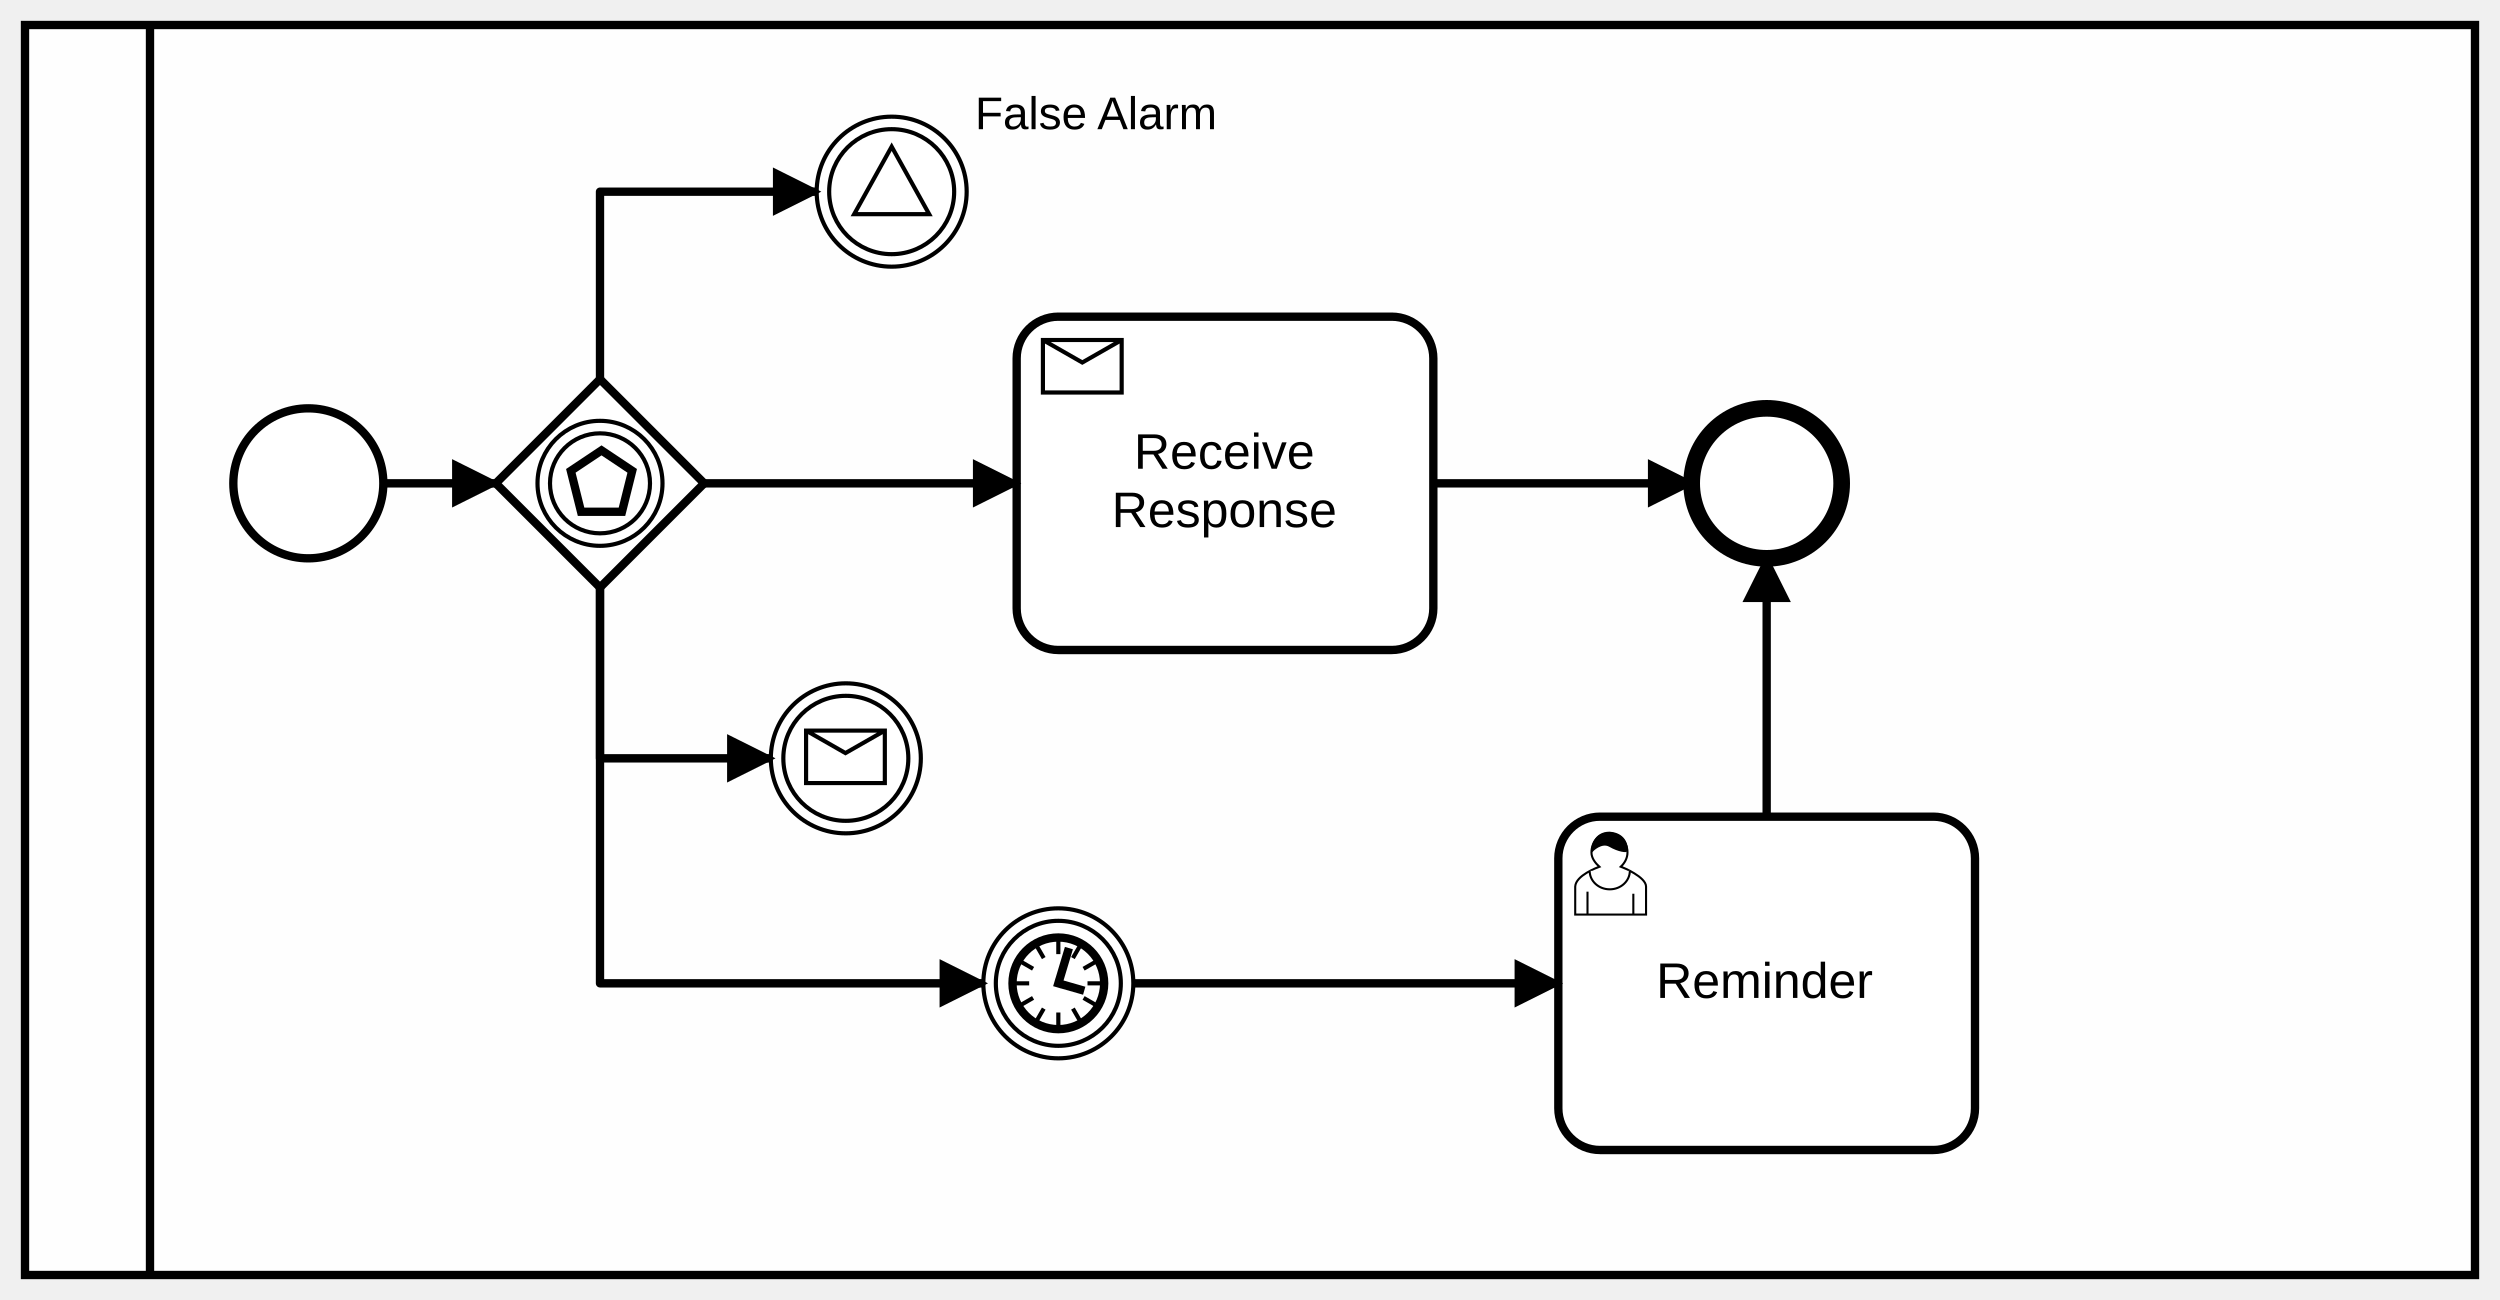
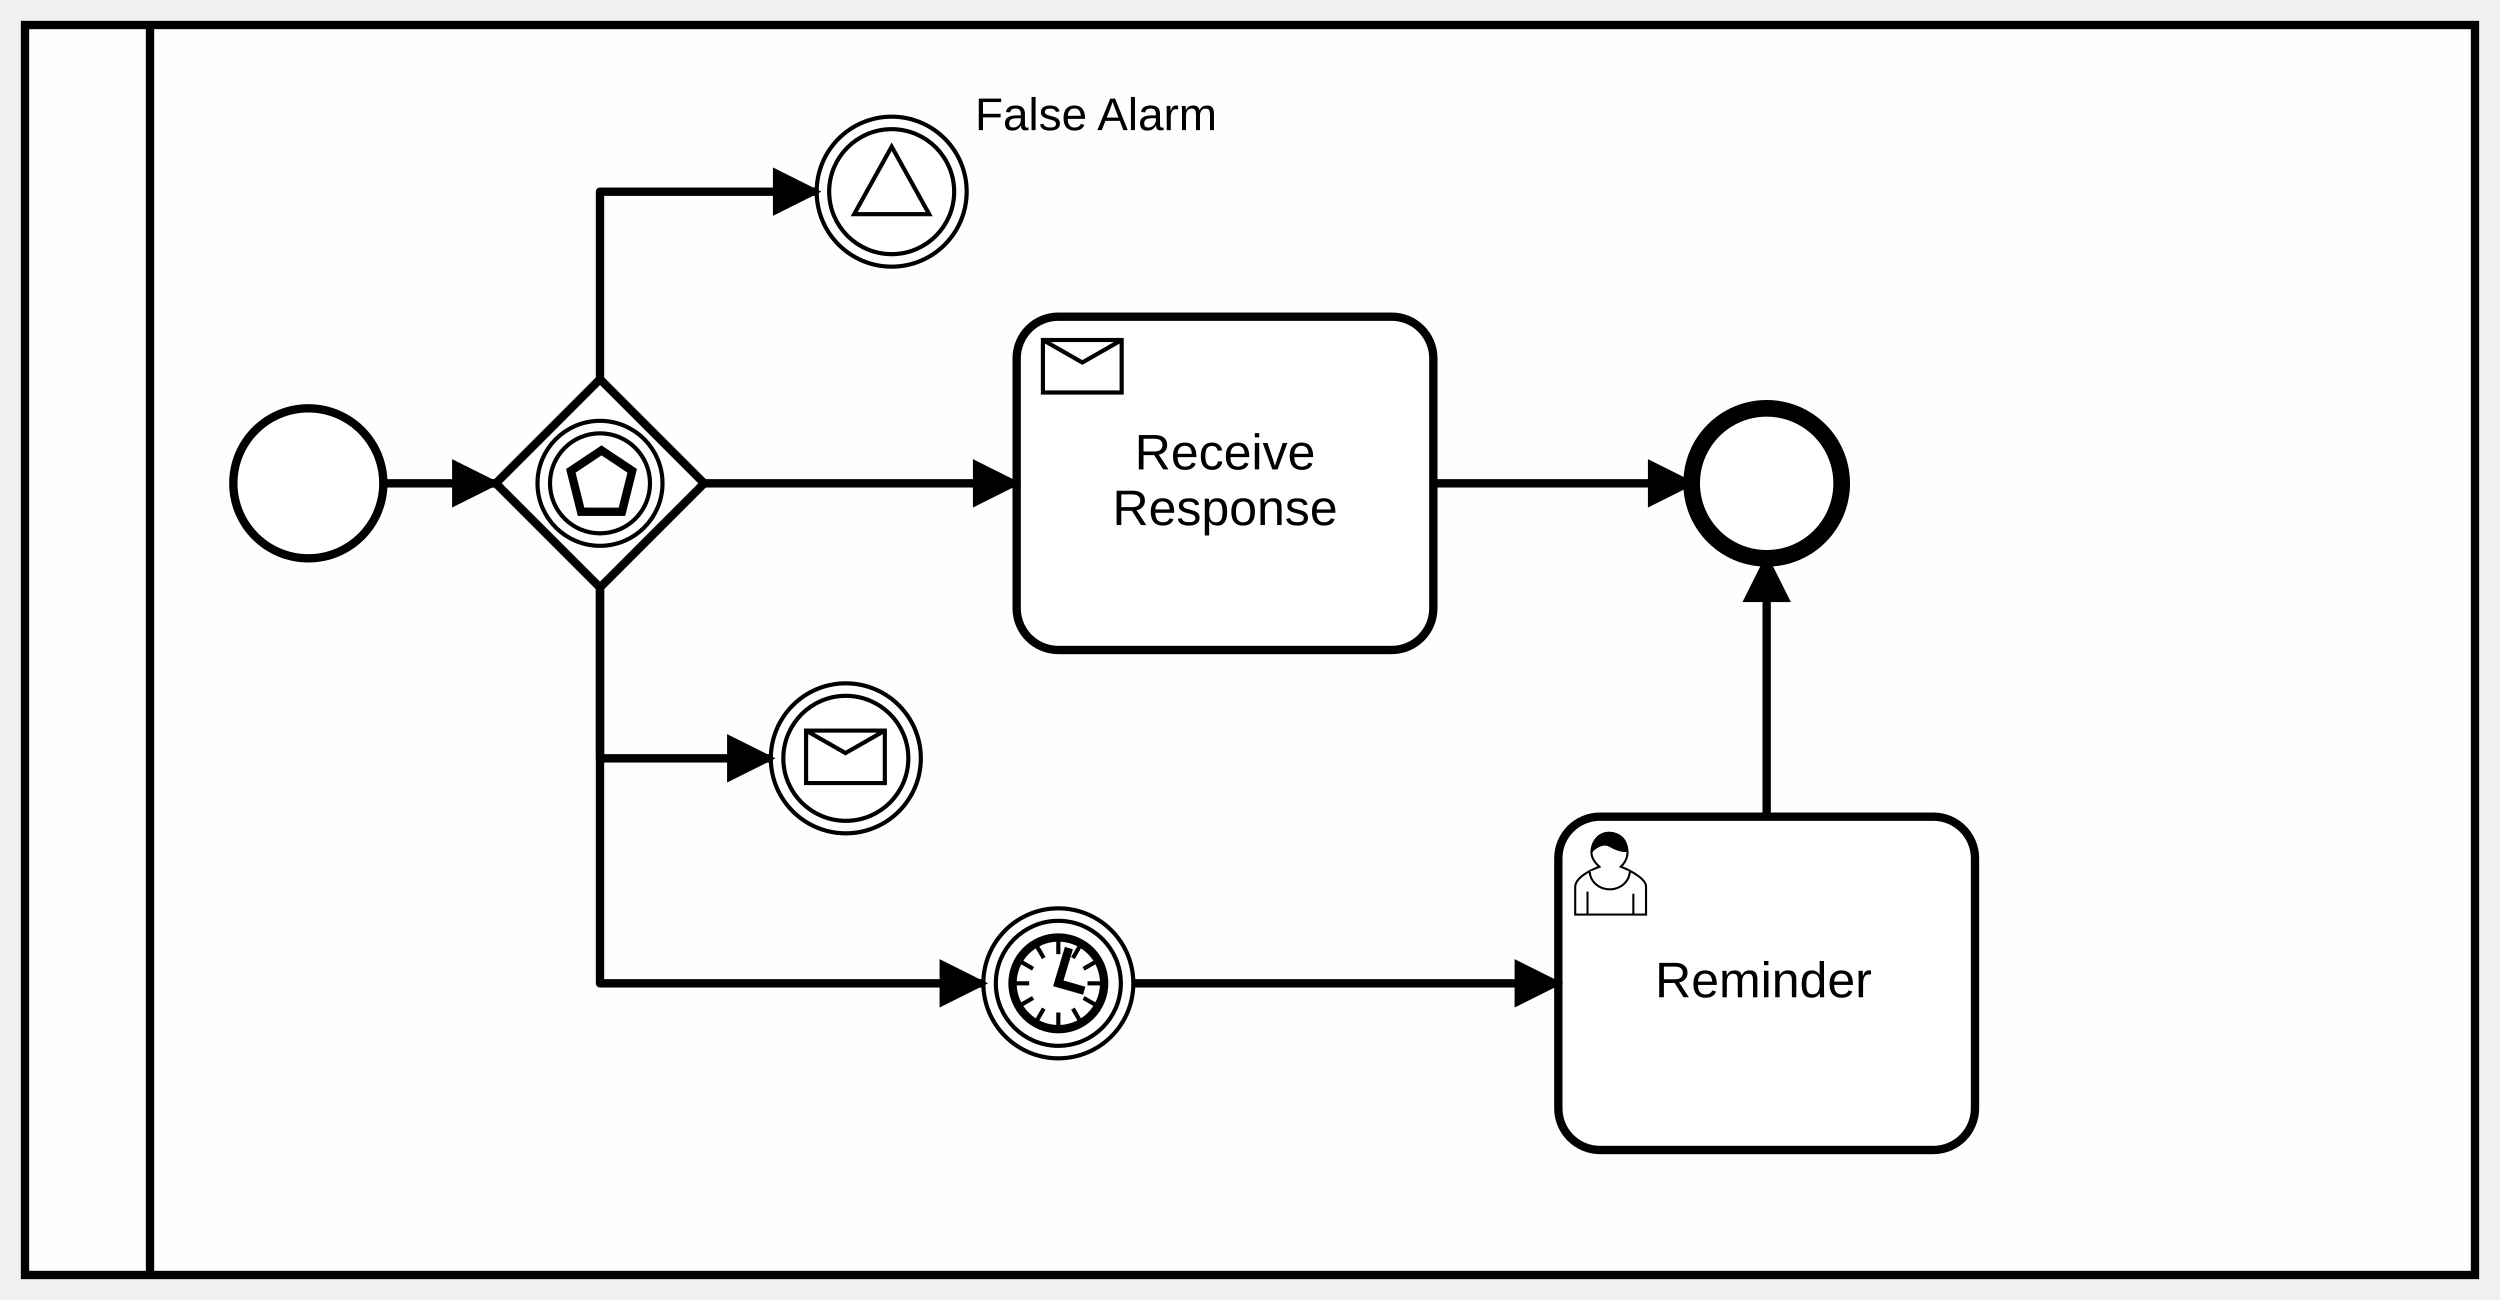
- <svg xmlns="http://www.w3.org/2000/svg" width="600" height="312" viewBox="106 44 600 312" version="1.1">
+ <svg xmlns="http://www.w3.org/2000/svg" width="600" height="312" viewBox="119 19 600 312" version="1.1">
  <defs>
    <marker id="sequenceflow-end-white-black" viewBox="0 0 20 20" refX="11" refY="10" markerWidth="10" markerHeight="10" orient="auto">
      <path d="M 1 5 L 11 10 L 1 15 Z" style="fill: black; stroke-width: 1px; stroke-linecap: round; stroke-dasharray: 10000, 1; stroke: black;" />
    </marker>
  </defs>
  <g class="djs-group">
-     <g class="djs-element djs-shape" data-element-id="Participant_1tkaa8g" style="display: block;" transform="translate(112 50)">
+     <g class="djs-element djs-shape selected hover" data-element-id="Participant_1tkaa8g" style="display: block;" transform="translate(125 25)">
      <g class="djs-visual">
        <rect x="0" y="0" width="588" height="300" rx="0" ry="0" style="stroke: black; stroke-width: 2px; fill: white; fill-opacity: 0.95;" />
        <polyline points="30,0 30,300 " style="fill: none; stroke: black; stroke-width: 2px;" />
        <text class="djs-label" style="font-family: Arial, sans-serif; font-size: 12px; fill: black;" transform="matrix(-1.83697e-16 -1 1 -1.83697e-16 0 300)">
-           <tspan x="150" y="18.5" />
+           <tspan x="150" y="18.34" />
        </text>
      </g>
      <rect x="0" y="0" width="588" height="300" class="djs-hit" style="fill: none; stroke-opacity: 0; stroke: white; stroke-width: 15px;" />
      <rect x="-6" y="-6" width="600" height="312" class="djs-outline" style="fill: none;" />
    </g>
    <g class="djs-children">
      <g class="djs-group">
-         <g class="djs-element djs-shape" data-element-id="endEvent" style="display: block;" transform="translate(512 142)">
+         <g class="djs-element djs-shape" data-element-id="endEvent" style="display: block;" transform="translate(525 117)">
          <g class="djs-visual">
            <circle cx="18" cy="18" r="18" style="stroke: black; stroke-width: 4px; fill: white;" />
          </g>
          <rect x="0" y="0" width="36" height="36" class="djs-hit" style="fill: none; stroke-opacity: 0; stroke: white; stroke-width: 15px;" />
          <rect x="-6" y="-6" width="48" height="48" class="djs-outline" style="fill: none;" />
        </g>
      </g>
      <g class="djs-group">
-         <g class="djs-element djs-shape" data-element-id="endEvent_label" style="display: none;" transform="translate(485 178)">
-           <g class="djs-visual">
-             <text class="djs-label" style="font-family: Arial, sans-serif; font-size: 11px;">
-               <tspan x="0" y="12" />
-             </text>
-           </g>
-           <rect x="0" y="0" width="90" height="20" class="djs-hit" style="fill: none; stroke-opacity: 0; stroke: white; stroke-width: 15px;" />
-           <rect x="-6" y="-6" width="102" height="32" class="djs-outline" style="fill: none;" />
-         </g>
-       </g>
-       <g class="djs-group">
-         <g class="djs-element djs-shape" data-element-id="reminder" style="display: block;" transform="translate(480 240)">
+         <g class="djs-element djs-shape" data-element-id="reminder" style="display: block;" transform="translate(493 215)">
          <g class="djs-visual">
            <rect x="0" y="0" width="100" height="80" rx="10" ry="10" style="stroke: black; stroke-width: 2px; fill: white;" />
            <text class="djs-label" style="font-family: Arial, sans-serif; font-size: 12px; fill: black;">
-               <tspan x="23.484" y="43.5">Reminder</tspan>
+               <tspan x="23.227" y="43.34">Reminder</tspan>
            </text>
            <path d="m 15,12 c 0.909,-0.845 1.594,-2.049 1.594,-3.385 0,-2.554 -1.805,-4.622 -4.357,-4.622 -2.552,0 -4.288,2.068 -4.288,4.622 0,1.348 0.974,2.562 1.896,3.405 -0.529,0.187 -5.669,2.097 -5.794,4.756 v 6.718 h 17 v -6.718 c 0,-2.298 -5.528,-4.595 -6.051,-4.776 zm -8,6 l 0,5.5 m 11,0 l 0,-5" style="fill: white; stroke-width: 0.5px; stroke: black;" />
            <path d="m 15,12 m 2.162,1.009 c 0,2.447 -2.158,4.431 -4.821,4.431 -2.665,0 -4.822,-1.981 -4.822,-4.431 " style="fill: white; stroke-width: 0.5px; stroke: black;" />
            <path d="m 15,12 m -6.9,-3.80 c 0,0 2.251,-2.358 4.274,-1.177 2.024,1.181 4.221,1.537 4.124,0.965 -0.098,-0.57 -0.117,-3.791 -4.191,-4.136 -3.575,0.001 -4.208,3.367 -4.207,4.348 z" style="fill: black; stroke-width: 0.5px; stroke: black;" />
          </g>
          <rect x="0" y="0" width="100" height="80" class="djs-hit" style="fill: none; stroke-opacity: 0; stroke: white; stroke-width: 15px;" />
          <rect x="-6" y="-6" width="112" height="92" class="djs-outline" style="fill: none;" />
        </g>
      </g>
      <g class="djs-group">
-         <g class="djs-element djs-shape" data-element-id="Task_receive" style="display: block;" transform="translate(350 120)">
+         <g class="djs-element djs-shape" data-element-id="Task_receive" style="display: block;" transform="translate(363 95)">
          <g class="djs-visual">
            <rect x="0" y="0" width="100" height="80" rx="10" ry="10" style="stroke: black; stroke-width: 2px; fill: white;" />
            <text class="djs-label" style="font-family: Arial, sans-serif; font-size: 12px; fill: black;">
-               <tspan x="28.156" y="36.5">Receive </tspan>
-               <tspan x="22.812" y="50.5">Response </tspan>
+               <tspan x="28.336" y="36.66">Receive </tspan>
+               <tspan x="23" y="50.02">Response </tspan>
            </text>
            <path d="m 6.3,5.6 l 0,12.6 l 18.9,0 l 0,-12.6 z l 9.45,5.4 l 9.45,-5.4" style="fill: white; stroke-width: 1px; stroke: black;" />
          </g>
          <rect x="0" y="0" width="100" height="80" class="djs-hit" style="fill: none; stroke-opacity: 0; stroke: white; stroke-width: 15px;" />
          <rect x="-6" y="-6" width="112" height="92" class="djs-outline" style="fill: none;" />
        </g>
      </g>
      <g class="djs-group">
-         <g class="djs-element djs-shape" data-element-id="event_signal" style="display: block;" transform="translate(302 72)">
+         <g class="djs-element djs-shape" data-element-id="event_signal" style="display: block;" transform="translate(315 47)">
          <g class="djs-visual">
            <circle cx="18" cy="18" r="18" style="stroke: black; stroke-width: 1px; fill: white;" />
            <circle cx="18" cy="18" r="15" style="stroke: black; stroke-width: 1px; fill: none;" />
            <path d="M 18,7.2 l 9,16.2 l -18,0 Z" style="fill: none; stroke-width: 1px; stroke: black;" />
          </g>
          <rect x="0" y="0" width="36" height="36" class="djs-hit" style="fill: none; stroke-opacity: 0; stroke: white; stroke-width: 15px;" />
          <rect x="-6" y="-6" width="48" height="48" class="djs-outline" style="fill: none;" />
        </g>
      </g>
      <g class="djs-group">
-         <g class="djs-element djs-shape" data-element-id="event_signal_label" style="display: block;" transform="translate(340 63)">
-           <g class="djs-visual">
-             <text class="djs-label" style="font-family: Arial, sans-serif; font-size: 11px;">
-               <tspan x="0" y="12">False Alarm</tspan>
-             </text>
-           </g>
-           <rect x="0" y="0" width="59" height="12" class="djs-hit" style="fill: none; stroke-opacity: 0; stroke: white; stroke-width: 15px;" />
-           <rect x="-6" y="-6" width="71" height="24" class="djs-outline" style="fill: none;" />
-         </g>
-       </g>
-       <g class="djs-group">
-         <g class="djs-element djs-shape" data-element-id="event_based_gatway" style="display: block;" transform="translate(225 135)">
+         <g class="djs-element djs-shape" data-element-id="event_based_gatway" style="display: block;" transform="translate(238 110)">
          <g class="djs-visual">
            <polygon points="25,0 50,25 25,50 0,25" style="stroke: black; stroke-width: 2px; fill: white;" />
            <circle cx="25" cy="25" r="15" style="stroke: black; stroke-width: 1px; fill: none;" />
            <circle cx="25" cy="25" r="12" style="stroke: black; stroke-width: 1px; fill: none;" />
            <path d="m 18,22 7.364,-4.909 7.364,4.909 -2.455,9.818 -9.818,0 z" style="fill: none; stroke-width: 2px; stroke: black;" />
          </g>
          <rect x="0" y="0" width="50" height="50" class="djs-hit" style="fill: none; stroke-opacity: 0; stroke: white; stroke-width: 15px;" />
          <rect x="-6" y="-6" width="62" height="62" class="djs-outline" style="fill: none;" />
        </g>
      </g>
      <g class="djs-group">
-         <g class="djs-element djs-shape" data-element-id="event_based_gatway_label" style="display: none;" transform="translate(205 185)">
-           <g class="djs-visual">
-             <text class="djs-label" style="font-family: Arial, sans-serif; font-size: 11px;">
-               <tspan x="0" y="12" />
-             </text>
-           </g>
-           <rect x="0" y="0" width="90" height="20" class="djs-hit" style="fill: none; stroke-opacity: 0; stroke: white; stroke-width: 15px;" />
-           <rect x="-6" y="-6" width="102" height="32" class="djs-outline" style="fill: none;" />
-         </g>
-       </g>
-       <g class="djs-group">
-         <g class="djs-element djs-shape" data-element-id="startEvent" style="display: block;" transform="translate(162 142)">
+         <g class="djs-element djs-shape" data-element-id="startEvent" style="display: block;" transform="translate(175 117)">
          <g class="djs-visual">
            <circle cx="18" cy="18" r="18" style="stroke: black; stroke-width: 2px; fill: white;" />
          </g>
          <rect x="0" y="0" width="36" height="36" class="djs-hit" style="fill: none; stroke-opacity: 0; stroke: white; stroke-width: 15px;" />
          <rect x="-6" y="-6" width="48" height="48" class="djs-outline" style="fill: none;" />
        </g>
      </g>
      <g class="djs-group">
-         <g class="djs-element djs-shape" data-element-id="startEvent_label" style="display: none;" transform="translate(135 178)">
-           <g class="djs-visual">
-             <text class="djs-label" style="font-family: Arial, sans-serif; font-size: 11px;">
-               <tspan x="0" y="12" />
-             </text>
-           </g>
-           <rect x="0" y="0" width="90" height="20" class="djs-hit" style="fill: none; stroke-opacity: 0; stroke: white; stroke-width: 15px;" />
-           <rect x="-6" y="-6" width="102" height="32" class="djs-outline" style="fill: none;" />
-         </g>
-       </g>
-       <g class="djs-group">
-         <g class="djs-element djs-shape" data-element-id="timerEvent" style="display: block;" transform="translate(342 262)">
+         <g class="djs-element djs-shape" data-element-id="timerEvent" style="display: block;" transform="translate(355 237)">
          <g class="djs-visual">
            <circle cx="18" cy="18" r="18" style="stroke: black; stroke-width: 1px; fill: white;" />
            <circle cx="18" cy="18" r="15" style="stroke: black; stroke-width: 1px; fill: none;" />
            <circle cx="18" cy="18" r="11" style="stroke: black; stroke-width: 2px; fill: white;" />
            <path d="M 18,18 l 2.25,-7.5 m -2.25,7.5 l 5.25,1.5 " style="fill: none; stroke-width: 2px; stroke: black; stroke-linecap: square;" />
            <path d="M 18,18 m 0,7.5 l -0,2.25 " transform="rotate(0,18,18)" style="fill: none; stroke-width: 1px; stroke: black; stroke-linecap: square;" />
            <path d="M 18,18 m 0,7.5 l -0,2.25 " transform="rotate(30,18,18)" style="fill: none; stroke-width: 1px; stroke: black; stroke-linecap: square;" />
            <path d="M 18,18 m 0,7.5 l -0,2.25 " transform="rotate(60,18,18)" style="fill: none; stroke-width: 1px; stroke: black; stroke-linecap: square;" />
            <path d="M 18,18 m 0,7.5 l -0,2.25 " transform="rotate(90,18,18)" style="fill: none; stroke-width: 1px; stroke: black; stroke-linecap: square;" />
            <path d="M 18,18 m 0,7.5 l -0,2.25 " transform="rotate(120,18,18)" style="fill: none; stroke-width: 1px; stroke: black; stroke-linecap: square;" />
            <path d="M 18,18 m 0,7.5 l -0,2.25 " transform="rotate(150,18,18)" style="fill: none; stroke-width: 1px; stroke: black; stroke-linecap: square;" />
            <path d="M 18,18 m 0,7.5 l -0,2.25 " transform="rotate(180,18,18)" style="fill: none; stroke-width: 1px; stroke: black; stroke-linecap: square;" />
            <path d="M 18,18 m 0,7.5 l -0,2.25 " transform="rotate(210,18,18)" style="fill: none; stroke-width: 1px; stroke: black; stroke-linecap: square;" />
            <path d="M 18,18 m 0,7.5 l -0,2.25 " transform="rotate(240,18,18)" style="fill: none; stroke-width: 1px; stroke: black; stroke-linecap: square;" />
            <path d="M 18,18 m 0,7.5 l -0,2.25 " transform="rotate(270,18,18)" style="fill: none; stroke-width: 1px; stroke: black; stroke-linecap: square;" />
            <path d="M 18,18 m 0,7.5 l -0,2.25 " transform="rotate(300,18,18)" style="fill: none; stroke-width: 1px; stroke: black; stroke-linecap: square;" />
            <path d="M 18,18 m 0,7.5 l -0,2.25 " transform="rotate(330,18,18)" style="fill: none; stroke-width: 1px; stroke: black; stroke-linecap: square;" />
          </g>
          <rect x="0" y="0" width="36" height="36" class="djs-hit" style="fill: none; stroke-opacity: 0; stroke: white; stroke-width: 15px;" />
          <rect x="-6" y="-6" width="48" height="48" class="djs-outline" style="fill: none;" />
        </g>
      </g>
      <g class="djs-group">
-         <g class="djs-element djs-shape" data-element-id="timerEvent_label" style="display: none;" transform="translate(315 298)">
-           <g class="djs-visual">
-             <text class="djs-label" style="font-family: Arial, sans-serif; font-size: 11px;">
-               <tspan x="0" y="12" />
-             </text>
-           </g>
-           <rect x="0" y="0" width="90" height="20" class="djs-hit" style="fill: none; stroke-opacity: 0; stroke: white; stroke-width: 15px;" />
-           <rect x="-6" y="-6" width="102" height="32" class="djs-outline" style="fill: none;" />
-         </g>
-       </g>
-       <g class="djs-group">
-         <g class="djs-element djs-shape selected hover" data-element-id="IntermediateCatchEvent_1j4uw5a" style="display: block;" transform="translate(291 208)">
+         <g class="djs-element djs-shape" data-element-id="messageEvent" style="display: block;" transform="translate(304 183)">
          <g class="djs-visual">
            <circle cx="18" cy="18" r="18" style="stroke: black; stroke-width: 1px; fill: white;" />
            <circle cx="18" cy="18" r="15" style="stroke: black; stroke-width: 1px; fill: none;" />
            <path d="m 8.46,11.34 l 0,12.6 l 18.9,0 l 0,-12.6 z l 9.45,5.4 l 9.45,-5.4" style="fill: white; stroke-width: 1px; stroke: black;" />
          </g>
          <rect x="0" y="0" width="36" height="36" class="djs-hit" style="fill: none; stroke-opacity: 0; stroke: white; stroke-width: 15px;" />
          <rect x="-6" y="-6" width="48" height="48" class="djs-outline" style="fill: none;" />
        </g>
      </g>
      <g class="djs-group">
+         <g class="djs-element djs-shape" data-element-id="endEvent_label" style="display: none;" transform="translate(498 153)">
+           <g class="djs-visual">
+             <text class="djs-label" style="font-family: Arial, sans-serif; font-size: 11px;">
+               <tspan x="0" y="12.234" />
+             </text>
+           </g>
+           <rect x="0" y="0" width="90" height="20" class="djs-hit" style="fill: none; stroke-opacity: 0; stroke: white; stroke-width: 15px;" />
+           <rect x="-6" y="-6" width="102" height="32" class="djs-outline" style="fill: none;" />
+         </g>
+       </g>
+       <g class="djs-group">
+         <g class="djs-element djs-shape" data-element-id="event_signal_label" style="display: block;" transform="translate(353 38)">
+           <g class="djs-visual">
+             <text class="djs-label" style="font-family: Arial, sans-serif; font-size: 11px;">
+               <tspan x="0" y="12.234">False Alarm</tspan>
+             </text>
+           </g>
+           <rect x="0" y="0" width="59" height="13" class="djs-hit" style="fill: none; stroke-opacity: 0; stroke: white; stroke-width: 15px;" />
+           <rect x="-6" y="-6" width="71" height="25" class="djs-outline" style="fill: none;" />
+         </g>
+       </g>
+       <g class="djs-group">
+         <g class="djs-element djs-shape" data-element-id="event_based_gatway_label" style="display: none;" transform="translate(218 160)">
+           <g class="djs-visual">
+             <text class="djs-label" style="font-family: Arial, sans-serif; font-size: 11px;">
+               <tspan x="0" y="12.234" />
+             </text>
+           </g>
+           <rect x="0" y="0" width="90" height="20" class="djs-hit" style="fill: none; stroke-opacity: 0; stroke: white; stroke-width: 15px;" />
+           <rect x="-6" y="-6" width="102" height="32" class="djs-outline" style="fill: none;" />
+         </g>
+       </g>
+       <g class="djs-group">
+         <g class="djs-element djs-shape" data-element-id="startEvent_label" style="display: none;" transform="translate(148 153)">
+           <g class="djs-visual">
+             <text class="djs-label" style="font-family: Arial, sans-serif; font-size: 11px;">
+               <tspan x="0" y="12.234" />
+             </text>
+           </g>
+           <rect x="0" y="0" width="90" height="20" class="djs-hit" style="fill: none; stroke-opacity: 0; stroke: white; stroke-width: 15px;" />
+           <rect x="-6" y="-6" width="102" height="32" class="djs-outline" style="fill: none;" />
+         </g>
+       </g>
+       <g class="djs-group">
+         <g class="djs-element djs-shape" data-element-id="timerEvent_label" style="display: none;" transform="translate(328 273)">
+           <g class="djs-visual">
+             <text class="djs-label" style="font-family: Arial, sans-serif; font-size: 11px;">
+               <tspan x="0" y="12.234" />
+             </text>
+           </g>
+           <rect x="0" y="0" width="90" height="20" class="djs-hit" style="fill: none; stroke-opacity: 0; stroke: white; stroke-width: 15px;" />
+           <rect x="-6" y="-6" width="102" height="32" class="djs-outline" style="fill: none;" />
+         </g>
+       </g>
+       <g class="djs-group">
+         <g class="djs-element djs-shape" data-element-id="messageEvent_label" style="display: none;" transform="translate(277 223)">
+           <g class="djs-visual">
+             <text class="djs-label" style="font-family: Arial, sans-serif; font-size: 11px;">
+               <tspan x="0" y="12.234" />
+             </text>
+           </g>
+           <rect x="0" y="0" width="90" height="12" class="djs-hit" style="fill: none; stroke-opacity: 0; stroke: white; stroke-width: 15px;" />
+           <rect x="-6" y="-6" width="102" height="24" class="djs-outline" style="fill: none;" />
+         </g>
+       </g>
+       <g class="djs-group">
+         <g class="djs-element djs-shape" data-element-id="Flow_0blevc9_label" style="display: none;" transform="translate(180 110)">
+           <g class="djs-visual">
+             <text class="djs-label" style="font-family: Arial, sans-serif; font-size: 11px;">
+               <tspan x="0" y="12.234" />
+             </text>
+           </g>
+           <rect x="0" y="0" width="90" height="20" class="djs-hit" style="fill: none; stroke-opacity: 0; stroke: white; stroke-width: 15px;" />
+           <rect x="-6" y="-6" width="102" height="32" class="djs-outline" style="fill: none;" />
+         </g>
+       </g>
+       <g class="djs-group">
+         <g class="djs-element djs-shape" data-element-id="Flow_1onn7ih_label" style="display: none;" transform="translate(281 110)">
+           <g class="djs-visual">
+             <text class="djs-label" style="font-family: Arial, sans-serif; font-size: 11px;">
+               <tspan x="0" y="12.234" />
+             </text>
+           </g>
+           <rect x="0" y="0" width="90" height="20" class="djs-hit" style="fill: none; stroke-opacity: 0; stroke: white; stroke-width: 15px;" />
+           <rect x="-6" y="-6" width="102" height="32" class="djs-outline" style="fill: none;" />
+         </g>
+       </g>
+       <g class="djs-group">
+         <g class="djs-element djs-shape" data-element-id="Flow_029xear_label" style="display: none;" transform="translate(233 78)">
+           <g class="djs-visual">
+             <text class="djs-label" style="font-family: Arial, sans-serif; font-size: 11px;">
+               <tspan x="0" y="12.234" />
+             </text>
+           </g>
+           <rect x="0" y="0" width="90" height="20" class="djs-hit" style="fill: none; stroke-opacity: 0; stroke: white; stroke-width: 15px;" />
+           <rect x="-6" y="-6" width="102" height="32" class="djs-outline" style="fill: none;" />
+         </g>
+       </g>
+       <g class="djs-group">
+         <g class="djs-element djs-shape" data-element-id="Flow_0fw6l41_label" style="display: none;" transform="translate(233 198)">
+           <g class="djs-visual">
+             <text class="djs-label" style="font-family: Arial, sans-serif; font-size: 11px;">
+               <tspan x="0" y="12.234" />
+             </text>
+           </g>
+           <rect x="0" y="0" width="90" height="20" class="djs-hit" style="fill: none; stroke-opacity: 0; stroke: white; stroke-width: 15px;" />
+           <rect x="-6" y="-6" width="102" height="32" class="djs-outline" style="fill: none;" />
+         </g>
+       </g>
+       <g class="djs-group">
+         <g class="djs-element djs-shape" data-element-id="Flow_0dartff_label" style="display: none;" transform="translate(449 110)">
+           <g class="djs-visual">
+             <text class="djs-label" style="font-family: Arial, sans-serif; font-size: 11px;">
+               <tspan x="0" y="12.234" />
+             </text>
+           </g>
+           <rect x="0" y="0" width="90" height="20" class="djs-hit" style="fill: none; stroke-opacity: 0; stroke: white; stroke-width: 15px;" />
+           <rect x="-6" y="-6" width="102" height="32" class="djs-outline" style="fill: none;" />
+         </g>
+       </g>
+       <g class="djs-group">
+         <g class="djs-element djs-shape" data-element-id="Flow_1omm70g_label" style="display: none;" transform="translate(397 230)">
+           <g class="djs-visual">
+             <text class="djs-label" style="font-family: Arial, sans-serif; font-size: 11px;">
+               <tspan x="0" y="12.234" />
+             </text>
+           </g>
+           <rect x="0" y="0" width="90" height="20" class="djs-hit" style="fill: none; stroke-opacity: 0; stroke: white; stroke-width: 15px;" />
+           <rect x="-6" y="-6" width="102" height="32" class="djs-outline" style="fill: none;" />
+         </g>
+       </g>
+       <g class="djs-group">
+         <g class="djs-element djs-shape" data-element-id="Flow_1dij302_label" style="display: none;" transform="translate(513 174)">
+           <g class="djs-visual">
+             <text class="djs-label" style="font-family: Arial, sans-serif; font-size: 11px;">
+               <tspan x="0" y="12.234" />
+             </text>
+           </g>
+           <rect x="0" y="0" width="90" height="20" class="djs-hit" style="fill: none; stroke-opacity: 0; stroke: white; stroke-width: 15px;" />
+           <rect x="-6" y="-6" width="102" height="32" class="djs-outline" style="fill: none;" />
+         </g>
+       </g>
+       <g class="djs-group">
+         <g class="djs-element djs-shape" data-element-id="SequenceFlow_11hb718_label" style="display: none;" transform="translate(233 175)">
+           <g class="djs-visual">
+             <text class="djs-label" style="font-family: Arial, sans-serif; font-size: 11px;">
+               <tspan x="0" y="12.234" />
+             </text>
+           </g>
+           <rect x="0" y="0" width="90" height="12" class="djs-hit" style="fill: none; stroke-opacity: 0; stroke: white; stroke-width: 15px;" />
+           <rect x="-6" y="-6" width="102" height="24" class="djs-outline" style="fill: none;" />
+         </g>
+       </g>
+       <g class="djs-group">
+         <g class="djs-element djs-connection" data-element-id="Flow_0dartff" style="display: block;">
+           <g class="djs-visual">
+             <path d="m  463,135L525,135 " style="fill: none; stroke-width: 2px; stroke: black; stroke-linejoin: round; marker-end: url('#sequenceflow-end-white-black');" />
+           </g>
+           <polyline points="463,135 525,135 " class="djs-hit" style="fill: none; stroke-opacity: 0; stroke: white; stroke-width: 15px;" />
+           <rect x="457" y="129" width="74" height="12" class="djs-outline" style="fill: none;" />
+         </g>
+       </g>
+       <g class="djs-group">
+         <g class="djs-element djs-connection" data-element-id="Flow_1dij302" style="display: block;">
+           <g class="djs-visual">
+             <path d="m  543,215L543,153 " style="fill: none; stroke-width: 2px; stroke: black; stroke-linejoin: round; marker-end: url('#sequenceflow-end-white-black');" />
+           </g>
+           <polyline points="543,215 543,153 " class="djs-hit" style="fill: none; stroke-opacity: 0; stroke: white; stroke-width: 15px;" />
+           <rect x="537" y="147" width="12" height="74" class="djs-outline" style="fill: none;" />
+         </g>
+       </g>
+       <g class="djs-group">
+         <g class="djs-element djs-connection" data-element-id="Flow_1omm70g" style="display: block;">
+           <g class="djs-visual">
+             <path d="m  391,255L493,255 " style="fill: none; stroke-width: 2px; stroke: black; stroke-linejoin: round; marker-end: url('#sequenceflow-end-white-black');" />
+           </g>
+           <polyline points="391,255 493,255 " class="djs-hit" style="fill: none; stroke-opacity: 0; stroke: white; stroke-width: 15px;" />
+           <rect x="385" y="249" width="114" height="12" class="djs-outline" style="fill: none;" />
+         </g>
+       </g>
+       <g class="djs-group">
+         <g class="djs-element djs-connection" data-element-id="Flow_1onn7ih" style="display: block;">
+           <g class="djs-visual">
+             <path d="m  288,135L363,135 " style="fill: none; stroke-width: 2px; stroke: black; stroke-linejoin: round; marker-end: url('#sequenceflow-end-white-black');" />
+           </g>
+           <polyline points="288,135 363,135 " class="djs-hit" style="fill: none; stroke-opacity: 0; stroke: white; stroke-width: 15px;" />
+           <rect x="282" y="129" width="87" height="12" class="djs-outline" style="fill: none;" />
+         </g>
+       </g>
+       <g class="djs-group">
+         <g class="djs-element djs-connection" data-element-id="Flow_029xear" style="display: block;">
+           <g class="djs-visual">
+             <path d="m  263,110L263,65 L315,65 " style="fill: none; stroke-width: 2px; stroke: black; stroke-linejoin: round; marker-end: url('#sequenceflow-end-white-black');" />
+           </g>
+           <polyline points="263,110 263,65 315,65 " class="djs-hit" style="fill: none; stroke-opacity: 0; stroke: white; stroke-width: 15px;" />
+           <rect x="257" y="59" width="64" height="57" class="djs-outline" style="fill: none;" />
+         </g>
+       </g>
+       <g class="djs-group">
        <g class="djs-element djs-connection" data-element-id="Flow_0blevc9" style="display: block;">
          <g class="djs-visual">
-             <path d="m  198,160L225,160 " style="fill: none; stroke-width: 2px; stroke: black; stroke-linejoin: round; marker-end: url('#sequenceflow-end-white-black');" />
-           </g>
-           <polyline points="198,160 225,160 " class="djs-hit" style="fill: none; stroke-opacity: 0; stroke: white; stroke-width: 15px;" />
-           <rect x="192" y="154" width="39" height="12" class="djs-outline" style="fill: none;" />
-         </g>
-       </g>
-       <g class="djs-group">
-         <g class="djs-element djs-shape" data-element-id="Flow_0blevc9_label" style="display: none;" transform="translate(167 135)">
-           <g class="djs-visual">
-             <text class="djs-label" style="font-family: Arial, sans-serif; font-size: 11px;">
-               <tspan x="0" y="12" />
-             </text>
-           </g>
-           <rect x="0" y="0" width="90" height="20" class="djs-hit" style="fill: none; stroke-opacity: 0; stroke: white; stroke-width: 15px;" />
-           <rect x="-6" y="-6" width="102" height="32" class="djs-outline" style="fill: none;" />
-         </g>
-       </g>
-       <g class="djs-group">
-         <g class="djs-element djs-connection" data-element-id="Flow_1onn7ih" style="display: block;">
-           <g class="djs-visual">
-             <path d="m  275,160L350,160 " style="fill: none; stroke-width: 2px; stroke: black; stroke-linejoin: round; marker-end: url('#sequenceflow-end-white-black');" />
-           </g>
-           <polyline points="275,160 350,160 " class="djs-hit" style="fill: none; stroke-opacity: 0; stroke: white; stroke-width: 15px;" />
-           <rect x="269" y="154" width="87" height="12" class="djs-outline" style="fill: none;" />
-         </g>
-       </g>
-       <g class="djs-group">
-         <g class="djs-element djs-shape" data-element-id="Flow_1onn7ih_label" style="display: none;" transform="translate(268 135)">
-           <g class="djs-visual">
-             <text class="djs-label" style="font-family: Arial, sans-serif; font-size: 11px;">
-               <tspan x="0" y="12" />
-             </text>
-           </g>
-           <rect x="0" y="0" width="90" height="20" class="djs-hit" style="fill: none; stroke-opacity: 0; stroke: white; stroke-width: 15px;" />
-           <rect x="-6" y="-6" width="102" height="32" class="djs-outline" style="fill: none;" />
-         </g>
-       </g>
-       <g class="djs-group">
-         <g class="djs-element djs-connection" data-element-id="Flow_029xear" style="display: block;">
-           <g class="djs-visual">
-             <path d="m  250,135L250,90 L302,90 " style="fill: none; stroke-width: 2px; stroke: black; stroke-linejoin: round; marker-end: url('#sequenceflow-end-white-black');" />
-           </g>
-           <polyline points="250,135 250,90 302,90 " class="djs-hit" style="fill: none; stroke-opacity: 0; stroke: white; stroke-width: 15px;" />
-           <rect x="244" y="84" width="64" height="57" class="djs-outline" style="fill: none;" />
-         </g>
-       </g>
-       <g class="djs-group">
-         <g class="djs-element djs-shape" data-element-id="Flow_029xear_label" style="display: none;" transform="translate(220 103)">
-           <g class="djs-visual">
-             <text class="djs-label" style="font-family: Arial, sans-serif; font-size: 11px;">
-               <tspan x="0" y="12" />
-             </text>
-           </g>
-           <rect x="0" y="0" width="90" height="20" class="djs-hit" style="fill: none; stroke-opacity: 0; stroke: white; stroke-width: 15px;" />
-           <rect x="-6" y="-6" width="102" height="32" class="djs-outline" style="fill: none;" />
+             <path d="m  211,135L238,135 " style="fill: none; stroke-width: 2px; stroke: black; stroke-linejoin: round; marker-end: url('#sequenceflow-end-white-black');" />
+           </g>
+           <polyline points="211,135 238,135 " class="djs-hit" style="fill: none; stroke-opacity: 0; stroke: white; stroke-width: 15px;" />
+           <rect x="205" y="129" width="39" height="12" class="djs-outline" style="fill: none;" />
        </g>
      </g>
      <g class="djs-group">
        <g class="djs-element djs-connection" data-element-id="Flow_0fw6l41" style="display: block;">
          <g class="djs-visual">
-             <path d="m  250,185L250,280 L342,280 " style="fill: none; stroke-width: 2px; stroke: black; stroke-linejoin: round; marker-end: url('#sequenceflow-end-white-black');" />
-           </g>
-           <polyline points="250,185 250,280 342,280 " class="djs-hit" style="fill: none; stroke-opacity: 0; stroke: white; stroke-width: 15px;" />
-           <rect x="244" y="179" width="104" height="107" class="djs-outline" style="fill: none;" />
-         </g>
-       </g>
-       <g class="djs-group">
-         <g class="djs-element djs-shape" data-element-id="Flow_0fw6l41_label" style="display: none;" transform="translate(220 223)">
-           <g class="djs-visual">
-             <text class="djs-label" style="font-family: Arial, sans-serif; font-size: 11px;">
-               <tspan x="0" y="12" />
-             </text>
-           </g>
-           <rect x="0" y="0" width="90" height="20" class="djs-hit" style="fill: none; stroke-opacity: 0; stroke: white; stroke-width: 15px;" />
-           <rect x="-6" y="-6" width="102" height="32" class="djs-outline" style="fill: none;" />
-         </g>
-       </g>
-       <g class="djs-group">
-         <g class="djs-element djs-connection" data-element-id="Flow_0dartff" style="display: block;">
-           <g class="djs-visual">
-             <path d="m  450,160L512,160 " style="fill: none; stroke-width: 2px; stroke: black; stroke-linejoin: round; marker-end: url('#sequenceflow-end-white-black');" />
-           </g>
-           <polyline points="450,160 512,160 " class="djs-hit" style="fill: none; stroke-opacity: 0; stroke: white; stroke-width: 15px;" />
-           <rect x="444" y="154" width="74" height="12" class="djs-outline" style="fill: none;" />
-         </g>
-       </g>
-       <g class="djs-group">
-         <g class="djs-element djs-shape" data-element-id="Flow_0dartff_label" style="display: none;" transform="translate(436 135)">
-           <g class="djs-visual">
-             <text class="djs-label" style="font-family: Arial, sans-serif; font-size: 11px;">
-               <tspan x="0" y="12" />
-             </text>
-           </g>
-           <rect x="0" y="0" width="90" height="20" class="djs-hit" style="fill: none; stroke-opacity: 0; stroke: white; stroke-width: 15px;" />
-           <rect x="-6" y="-6" width="102" height="32" class="djs-outline" style="fill: none;" />
-         </g>
-       </g>
-       <g class="djs-group">
-         <g class="djs-element djs-connection" data-element-id="Flow_1omm70g" style="display: block;">
-           <g class="djs-visual">
-             <path d="m  378,280L480,280 " style="fill: none; stroke-width: 2px; stroke: black; stroke-linejoin: round; marker-end: url('#sequenceflow-end-white-black');" />
-           </g>
-           <polyline points="378,280 480,280 " class="djs-hit" style="fill: none; stroke-opacity: 0; stroke: white; stroke-width: 15px;" />
-           <rect x="372" y="274" width="114" height="12" class="djs-outline" style="fill: none;" />
-         </g>
-       </g>
-       <g class="djs-group">
-         <g class="djs-element djs-shape" data-element-id="Flow_1omm70g_label" style="display: none;" transform="translate(384 255)">
-           <g class="djs-visual">
-             <text class="djs-label" style="font-family: Arial, sans-serif; font-size: 11px;">
-               <tspan x="0" y="12" />
-             </text>
-           </g>
-           <rect x="0" y="0" width="90" height="20" class="djs-hit" style="fill: none; stroke-opacity: 0; stroke: white; stroke-width: 15px;" />
-           <rect x="-6" y="-6" width="102" height="32" class="djs-outline" style="fill: none;" />
-         </g>
-       </g>
-       <g class="djs-group">
-         <g class="djs-element djs-connection" data-element-id="Flow_1dij302" style="display: block;">
-           <g class="djs-visual">
-             <path d="m  530,240L530,178 " style="fill: none; stroke-width: 2px; stroke: black; stroke-linejoin: round; marker-end: url('#sequenceflow-end-white-black');" />
-           </g>
-           <polyline points="530,240 530,178 " class="djs-hit" style="fill: none; stroke-opacity: 0; stroke: white; stroke-width: 15px;" />
-           <rect x="524" y="172" width="12" height="74" class="djs-outline" style="fill: none;" />
-         </g>
-       </g>
-       <g class="djs-group">
-         <g class="djs-element djs-shape" data-element-id="Flow_1dij302_label" style="display: none;" transform="translate(500 199)">
-           <g class="djs-visual">
-             <text class="djs-label" style="font-family: Arial, sans-serif; font-size: 11px;">
-               <tspan x="0" y="12" />
-             </text>
-           </g>
-           <rect x="0" y="0" width="90" height="20" class="djs-hit" style="fill: none; stroke-opacity: 0; stroke: white; stroke-width: 15px;" />
-           <rect x="-6" y="-6" width="102" height="32" class="djs-outline" style="fill: none;" />
+             <path d="m  263,160L263,255 L355,255 " style="fill: none; stroke-width: 2px; stroke: black; stroke-linejoin: round; marker-end: url('#sequenceflow-end-white-black');" />
+           </g>
+           <polyline points="263,160 263,255 355,255 " class="djs-hit" style="fill: none; stroke-opacity: 0; stroke: white; stroke-width: 15px;" />
+           <rect x="257" y="154" width="104" height="107" class="djs-outline" style="fill: none;" />
        </g>
      </g>
      <g class="djs-group">
        <g class="djs-element djs-connection" data-element-id="SequenceFlow_11hb718" style="display: block;">
          <g class="djs-visual">
-             <path d="m  250,185L250,226 L291,226 " style="fill: none; stroke-width: 2px; stroke: black; stroke-linejoin: round; marker-end: url('#sequenceflow-end-white-black');" />
-           </g>
-           <polyline points="250,185 250,226 291,226 " class="djs-hit" style="fill: none; stroke-opacity: 0; stroke: white; stroke-width: 15px;" />
-           <rect x="244" y="179" width="53" height="53" class="djs-outline" style="fill: none;" />
-         </g>
-       </g>
-       <g class="djs-group">
-         <g class="djs-element djs-shape" data-element-id="SequenceFlow_11hb718_label" style="display: none;" transform="translate(265 199.5)">
-           <g class="djs-visual">
-             <text class="djs-label" style="font-family: Arial, sans-serif; font-size: 11px;">
-               <tspan x="0" y="12" />
-             </text>
-           </g>
-           <rect x="0" y="0" width="0" height="12" class="djs-hit" style="fill: none; stroke-opacity: 0; stroke: white; stroke-width: 15px;" />
-           <rect x="-6" y="-6" width="12" height="24" class="djs-outline" style="fill: none;" />
-         </g>
-       </g>
-       <g class="djs-group">
-         <g class="djs-element djs-shape" data-element-id="IntermediateCatchEvent_1j4uw5a_label" style="display: none;" transform="translate(309 248)">
-           <g class="djs-visual">
-             <text class="djs-label" style="font-family: Arial, sans-serif; font-size: 11px;">
-               <tspan x="0" y="12" />
-             </text>
-           </g>
-           <rect x="0" y="0" width="0" height="12" class="djs-hit" style="fill: none; stroke-opacity: 0; stroke: white; stroke-width: 15px;" />
-           <rect x="-6" y="-6" width="12" height="24" class="djs-outline" style="fill: none;" />
+             <path d="m  263,160L263,201 L304,201 " style="fill: none; stroke-width: 2px; stroke: black; stroke-linejoin: round; marker-end: url('#sequenceflow-end-white-black');" />
+           </g>
+           <polyline points="263,160 263,201 304,201 " class="djs-hit" style="fill: none; stroke-opacity: 0; stroke: white; stroke-width: 15px;" />
+           <rect x="257" y="154" width="53" height="53" class="djs-outline" style="fill: none;" />
        </g>
      </g>
    </g>
  </g>
-   <g class="djs-drag-group" style="pointer-events: none;" transform="translate(0 9)" />
+   <g class="djs-drag-group" style="pointer-events: none;" transform="translate(13 -25)" />
</svg>
